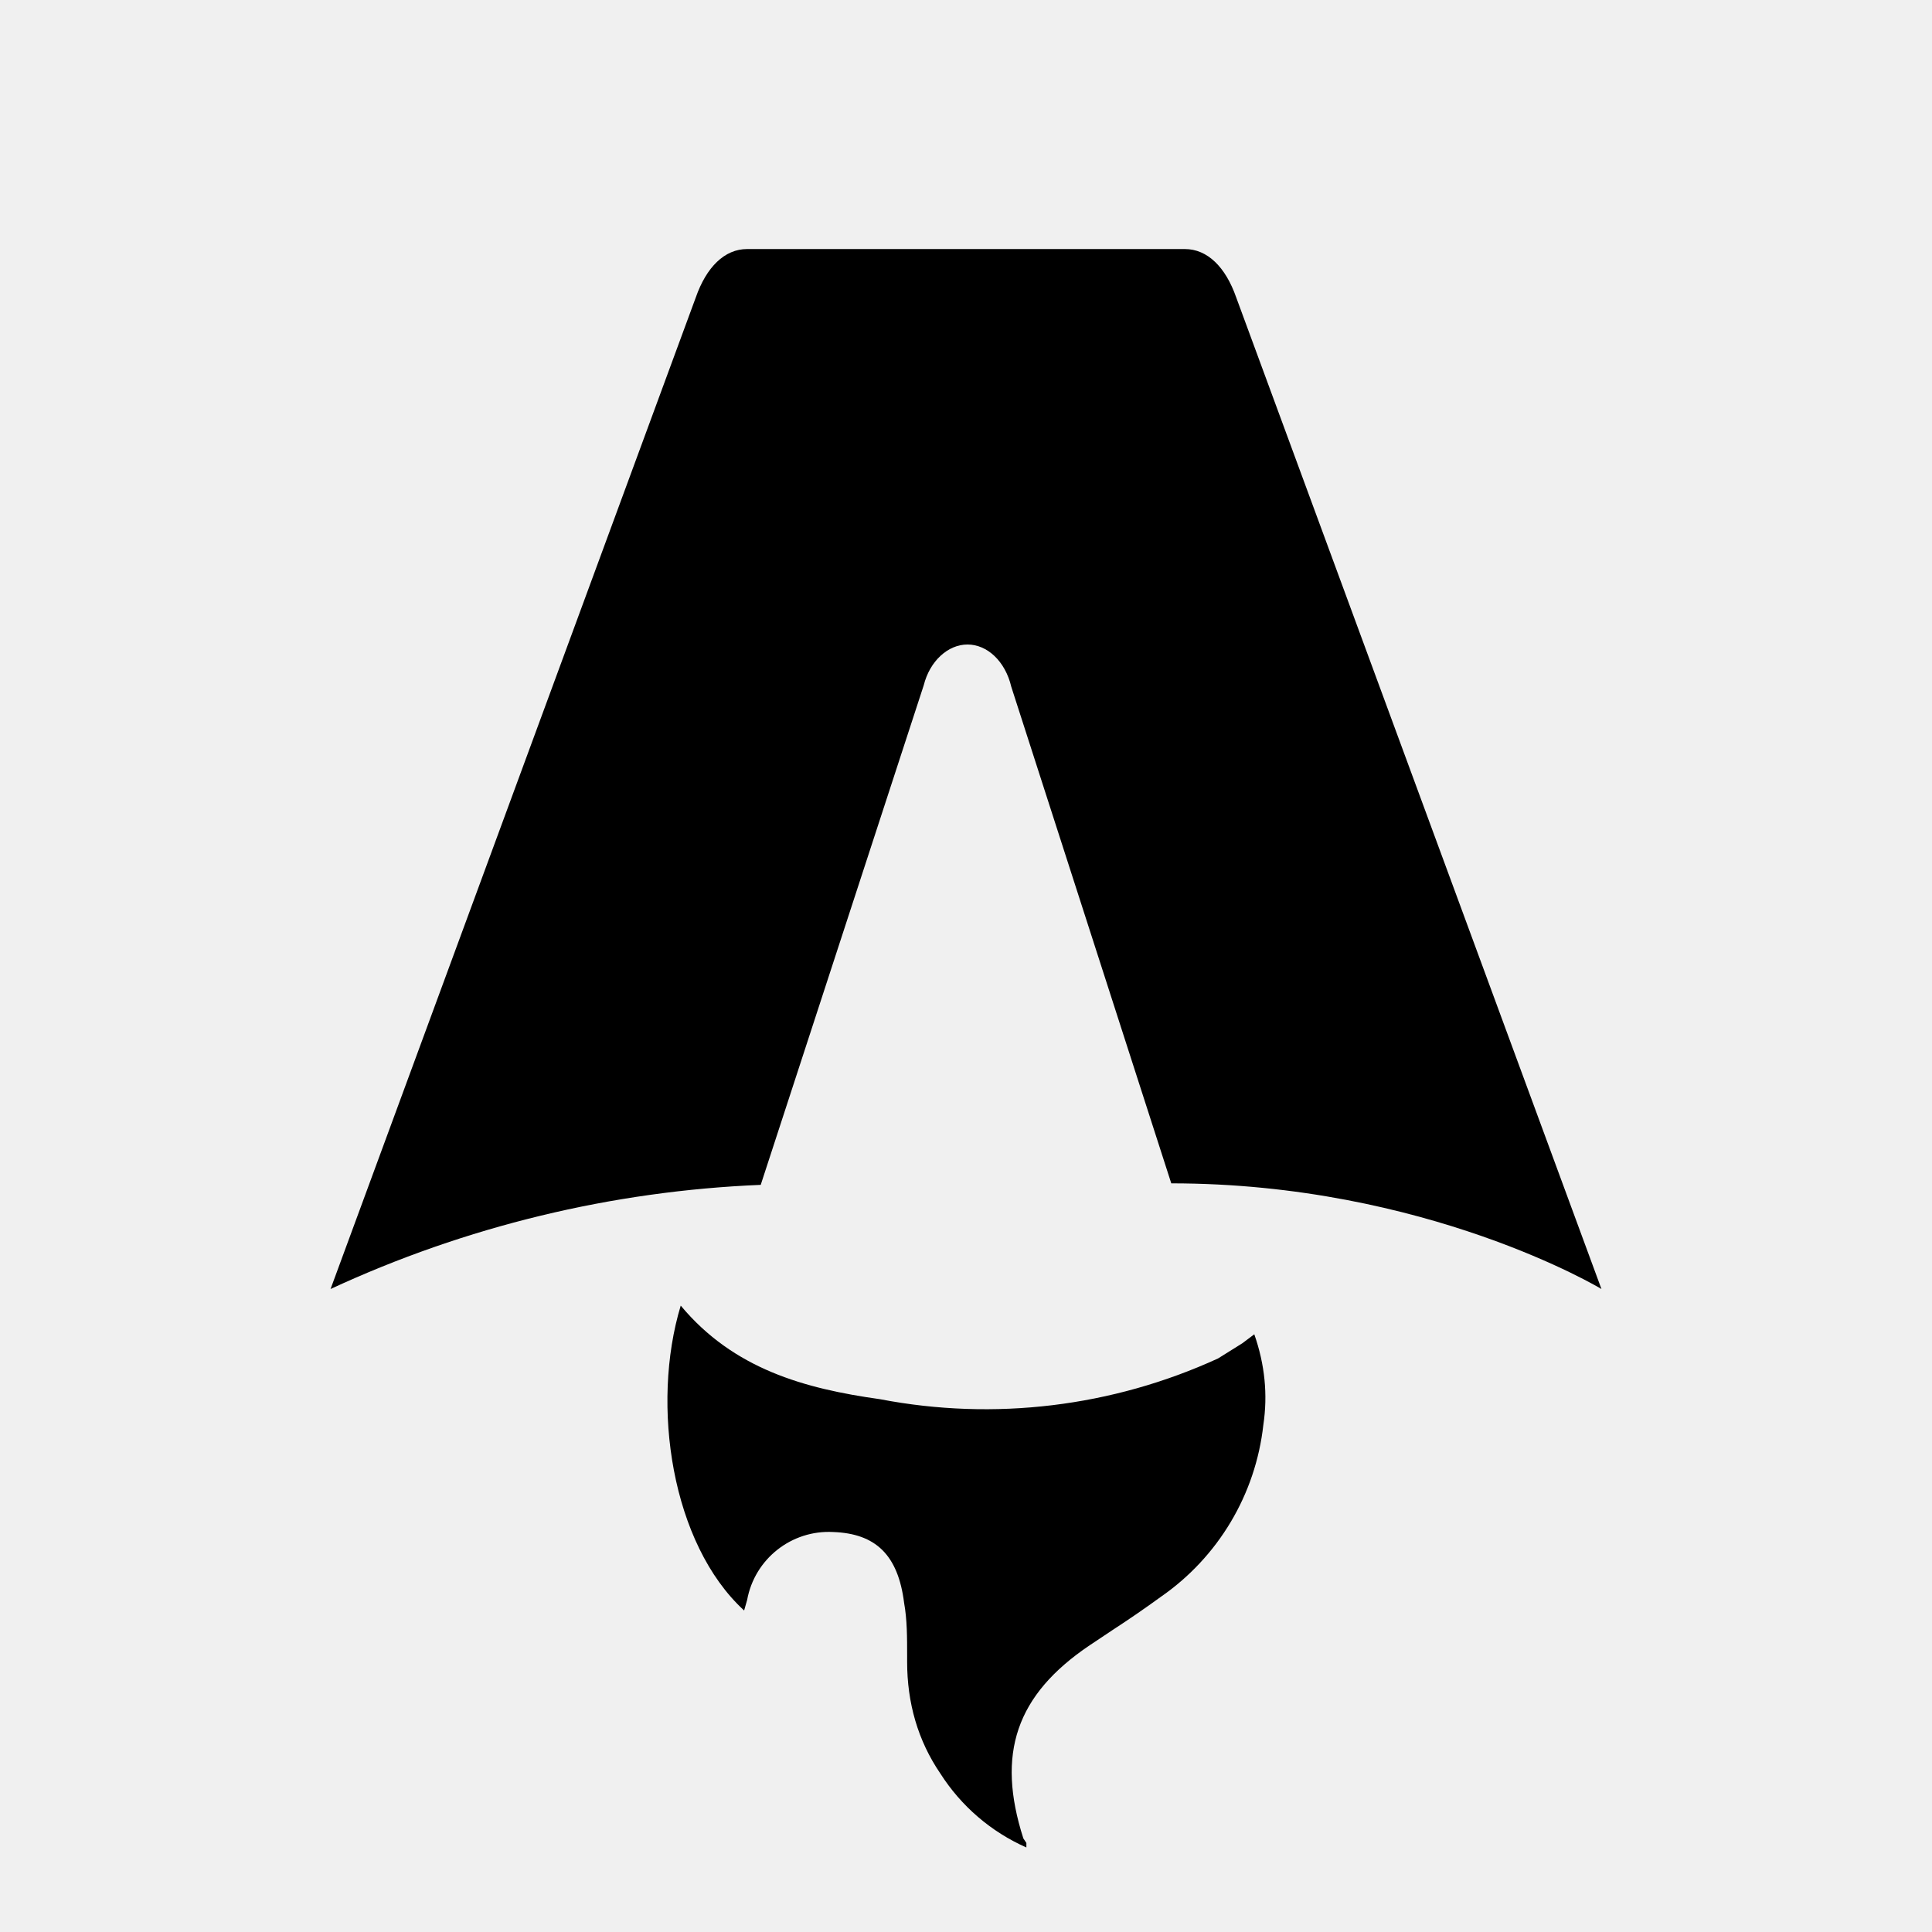
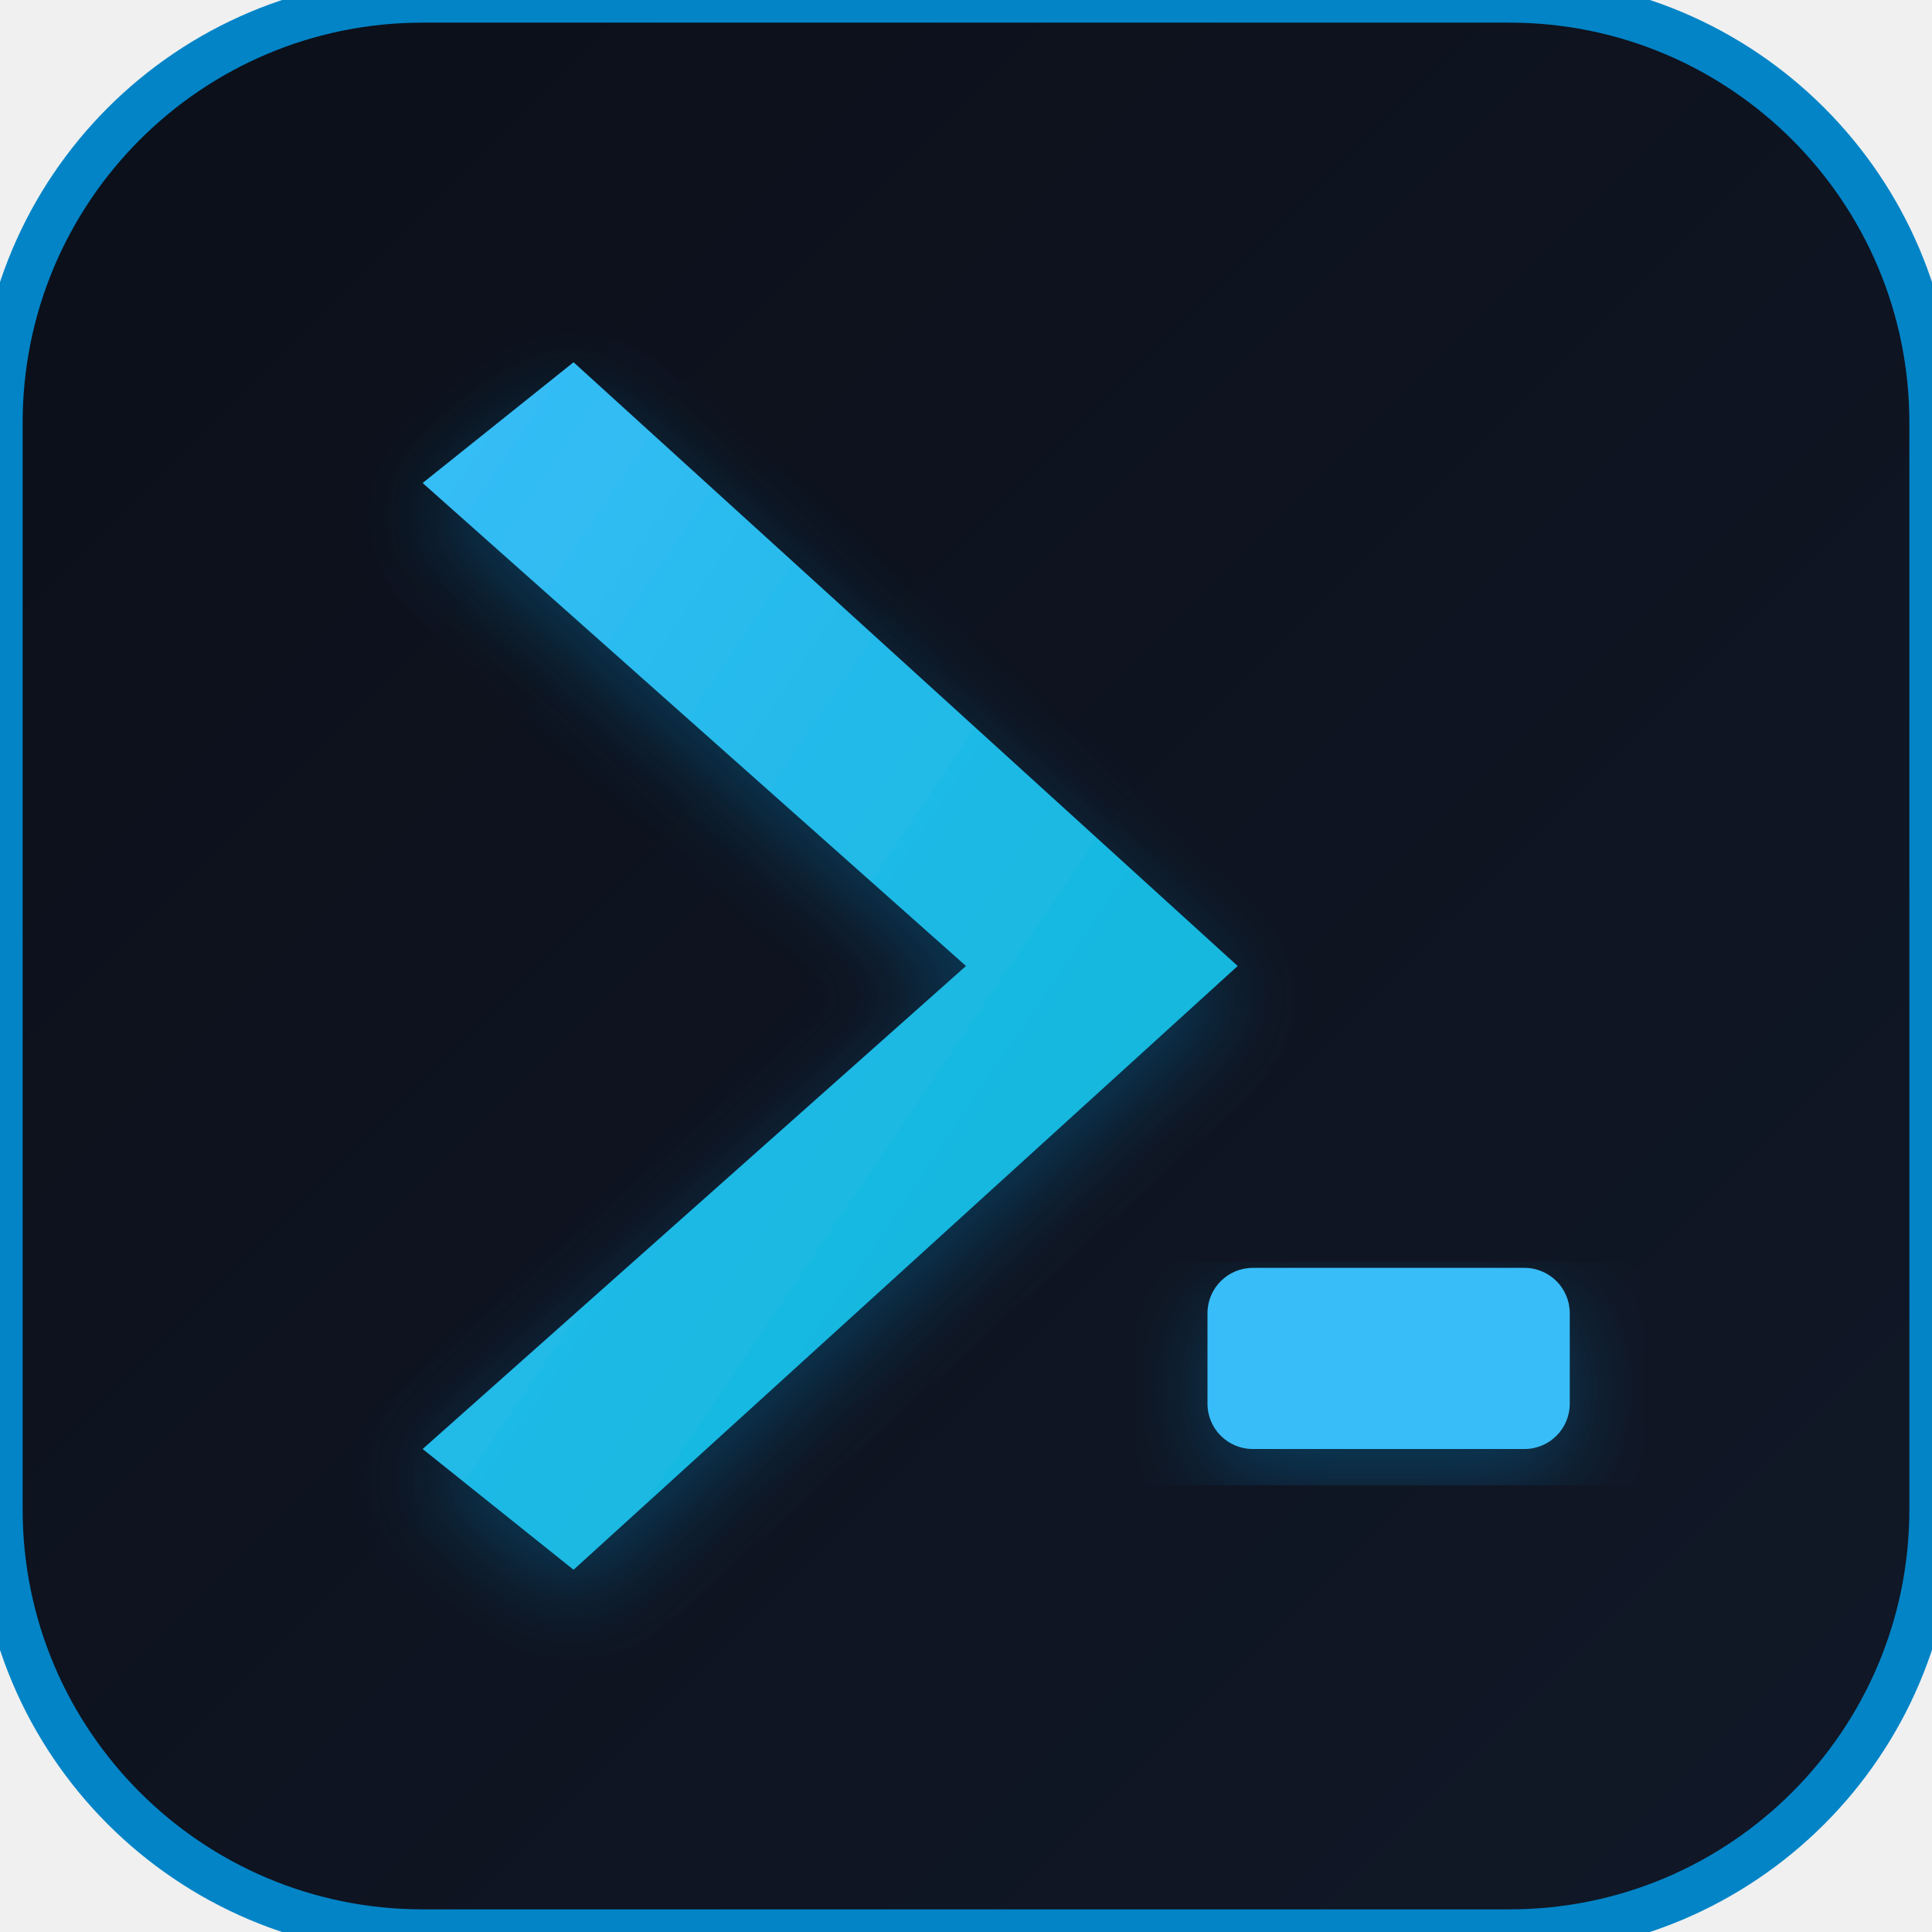
- <svg xmlns="http://www.w3.org/2000/svg" fill="none" viewBox="0 0 128 128">
-   <path d="M50.4 78.5a75.1 75.1 0 0 0-28.5 6.9l24.2-65.7c.7-2 1.9-3.2 3.4-3.2h29c1.5 0 2.7 1.2 3.4 3.2l24.2 65.7s-11.6-7-28.5-7L67 45.5c-.4-1.7-1.6-2.8-2.9-2.8-1.3 0-2.5 1.1-2.9 2.7L50.4 78.5Zm-1.1 28.2Zm-4.2-20.2c-2 6.6-.6 15.8 4.2 20.2a17.5 17.5 0 0 1 .2-.7 5.5 5.5 0 0 1 5.7-4.5c2.8.1 4.3 1.5 4.7 4.7.2 1.1.2 2.3.2 3.5v.4c0 2.7.7 5.2 2.2 7.4a13 13 0 0 0 5.7 4.9v-.3l-.2-.3c-1.8-5.6-.5-9.5 4.4-12.8l1.5-1a73 73 0 0 0 3.2-2.2 16 16 0 0 0 6.8-11.4c.3-2 .1-4-.6-6l-.8.6-1.6 1a37 37 0 0 1-22.4 2.7c-5-.7-9.7-2-13.2-6.2Z" />
-   <style>
-         path { fill: #000; }
-         @media (prefers-color-scheme: dark) {
-             path { fill: #FFF; }
-         }
-     </style>
+ <svg xmlns="http://www.w3.org/2000/svg" viewBox="0 0 128 128" width="128" height="128">
+   <defs>
+     <linearGradient id="bg-grad" x1="0%" y1="0%" x2="100%" y2="100%">
+       <stop offset="0%" stop-color="#0b0f19" />
+       <stop offset="100%" stop-color="#111827" />
+     </linearGradient>
+     <linearGradient id="cyan-glow" x1="0%" y1="0%" x2="100%" y2="100%">
+       <stop offset="0%" stop-color="#38bdf8" />
+       <stop offset="100%" stop-color="#06b6d4" />
+     </linearGradient>
+     <filter id="glow" x="-20%" y="-20%" width="140%" height="140%">
+       <feDropShadow dx="0" dy="2" stdDeviation="3" flood-color="#0284c7" flood-opacity="0.35" />
+     </filter>
+   </defs>
+   <rect width="128" height="128" rx="28" fill="url(#bg-grad)" stroke="#0284c7" stroke-width="3" />
+   <path d="M28 32 L64 64 L28 96 L38 104 L82 64 L38 24 Z" fill="url(#cyan-glow)" filter="url(#glow)" />
+   <rect x="80" y="84" width="24" height="12" rx="3" fill="#38bdf8" filter="url(#glow)" />
</svg>
